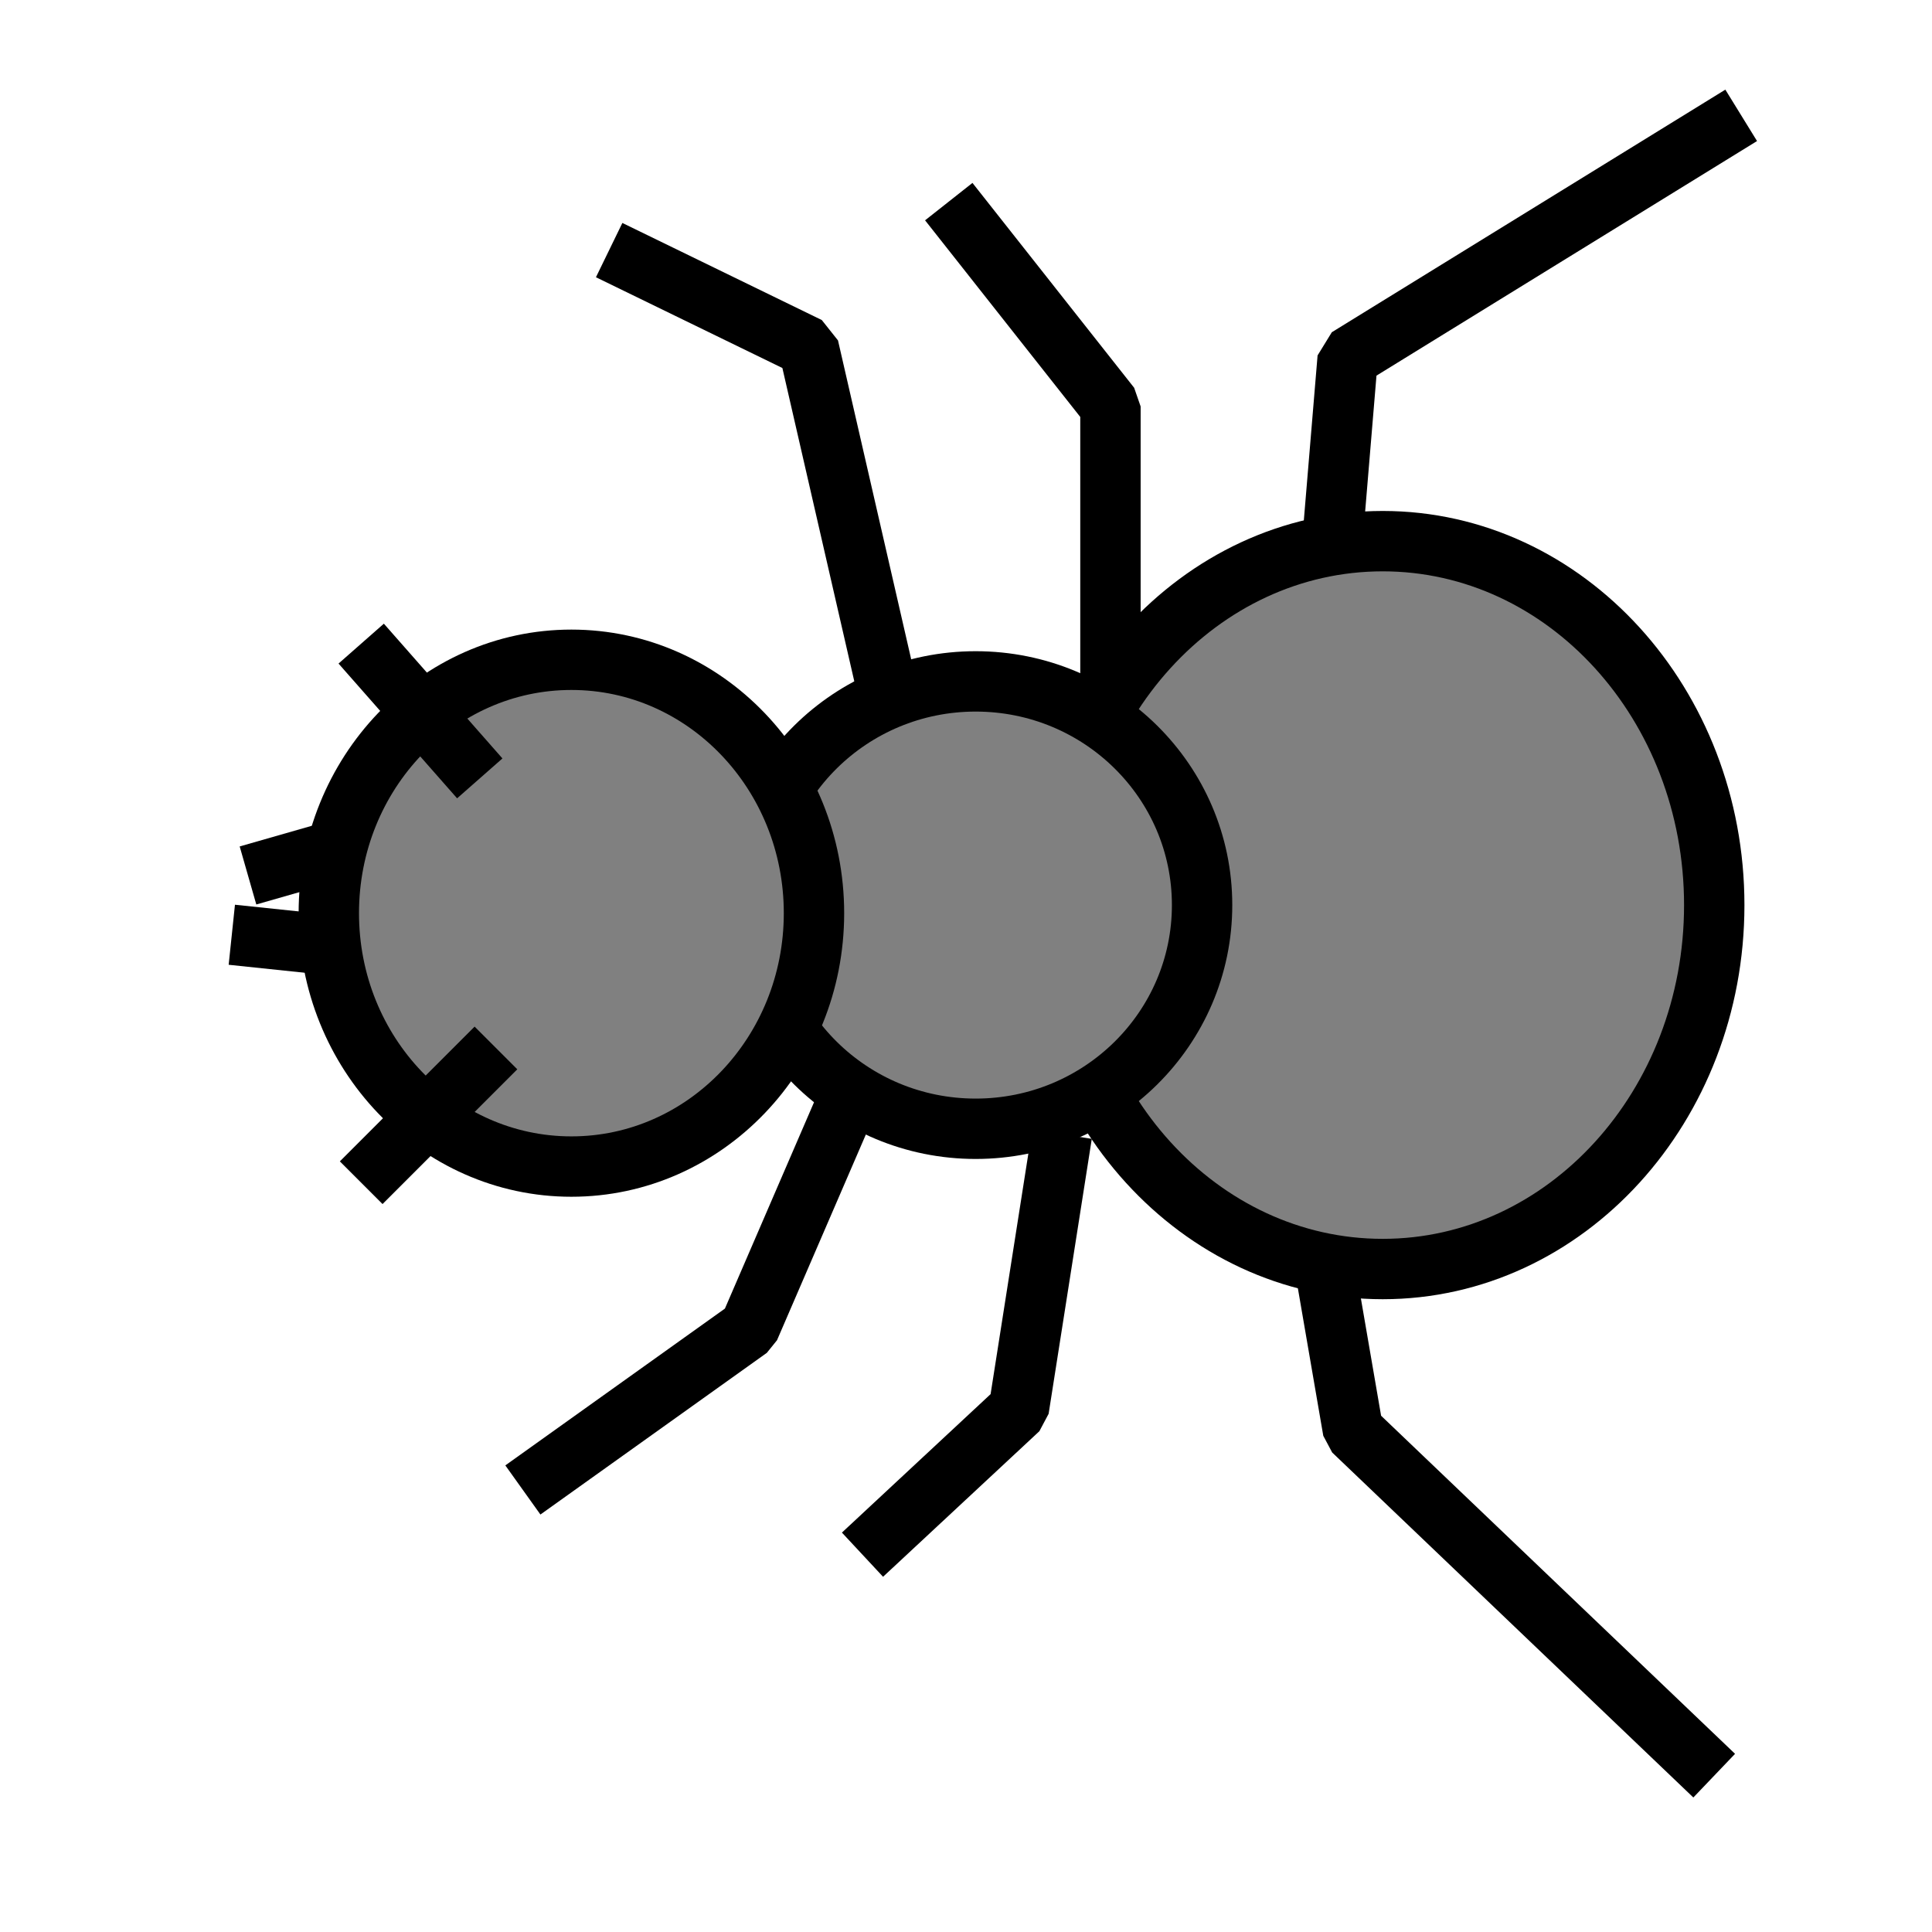
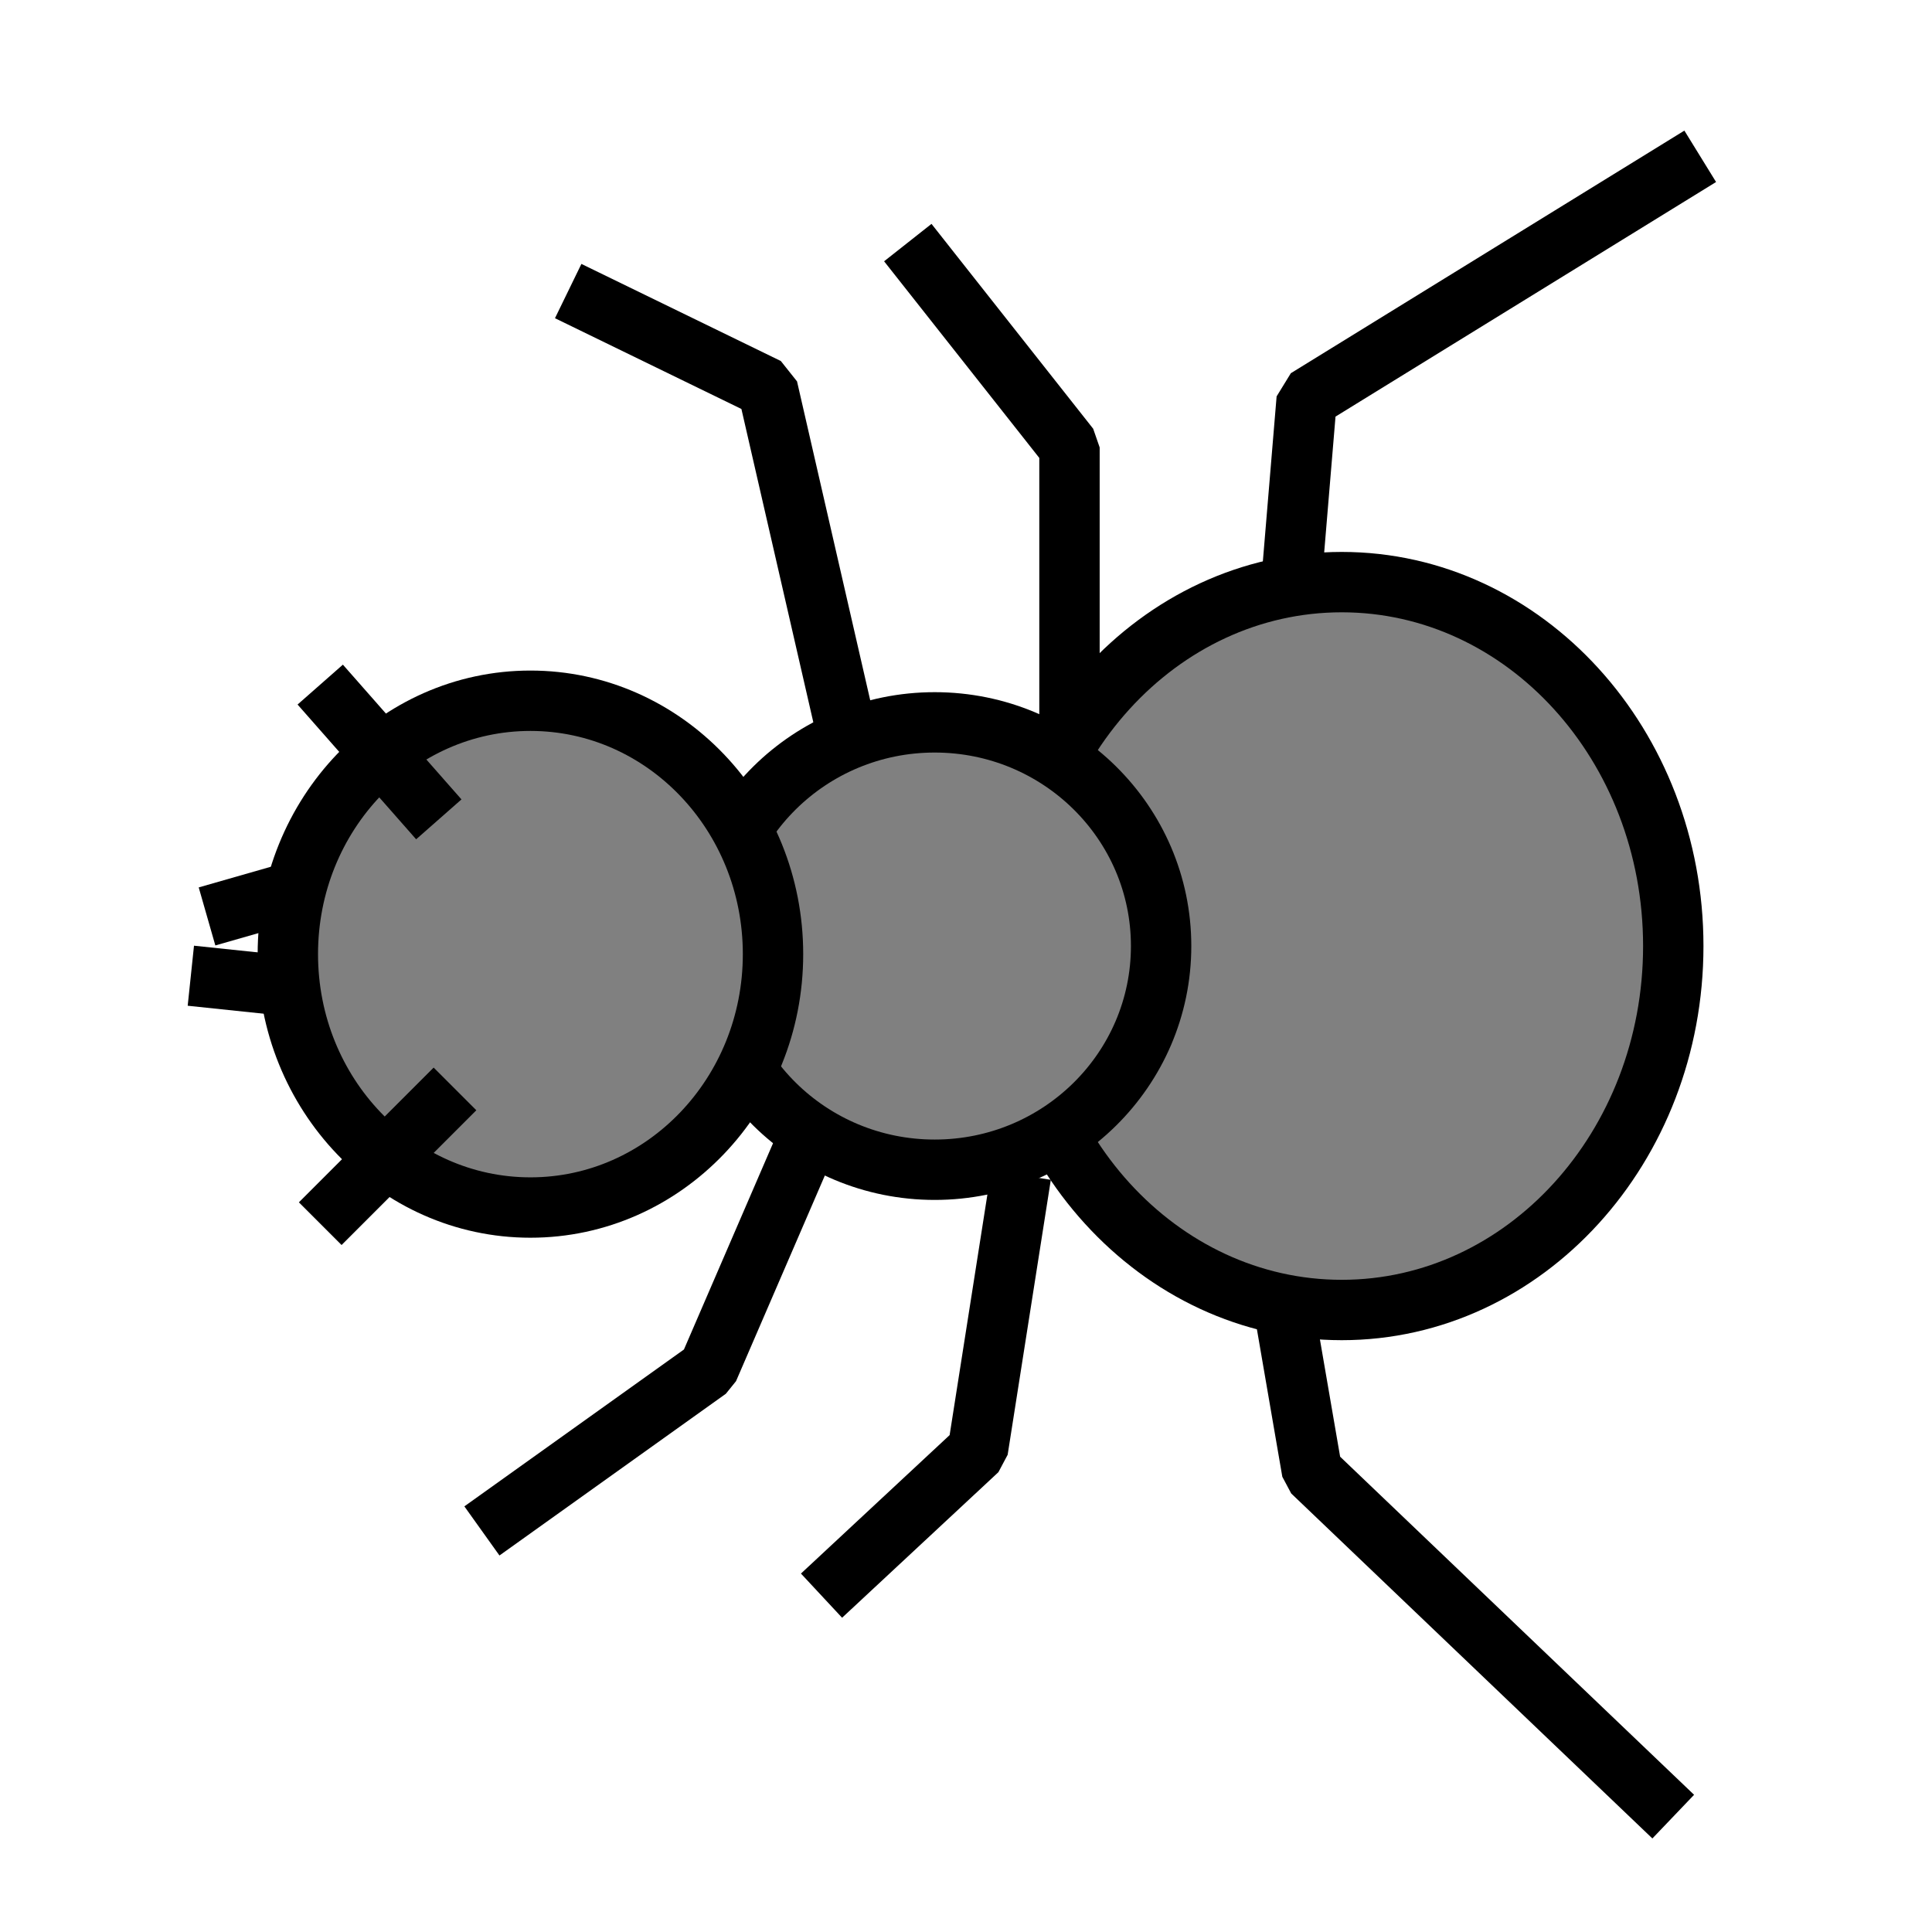
- <svg xmlns="http://www.w3.org/2000/svg" version="1.0" width="32" height="32" id="svg2">
-   <defs id="defs4" />
-   <g transform="matrix(-1,0,0,-1,32.67857,31.32143)" id="layer1">
-     <path d="M 27.054,13.741 C 27.054,17.07 24.596,19.769 21.562,19.769 C 18.529,19.769 16.071,17.07 16.071,13.741 C 16.071,10.412 18.529,7.713 21.562,7.713 C 24.596,7.713 27.054,10.412 27.054,13.741 L 27.054,13.741 z" transform="translate(-11.78571,2.589285)" id="path2782" style="fill:#808080;fill-opacity:1;stroke:#000000;stroke-linejoin:bevel;stroke-opacity:1" />
-     <path d="M 24.018,6.643 L 20.268,9.321 L 18.571,13.25" id="path2792" style="fill:none;fill-rule:evenodd;stroke:#000000;stroke-width:1px;stroke-linecap:butt;stroke-linejoin:bevel;stroke-opacity:1" />
-     <path d="M 32.054,16.509 C 32.054,18.555 30.375,20.214 28.304,20.214 C 26.233,20.214 24.554,18.555 24.554,16.509 C 24.554,14.463 26.233,12.804 28.304,12.804 C 30.375,12.804 32.054,14.463 32.054,16.509 L 32.054,16.509 z" transform="translate(-11.78571,-0.178571)" id="path2784" style="fill:#808080;fill-opacity:1;stroke:#000000;stroke-linejoin:bevel;stroke-opacity:1" />
-     <path d="M 28.661,17 C 28.661,19.318 26.862,21.197 24.643,21.197 C 22.424,21.197 20.625,19.318 20.625,17 C 20.625,14.682 22.424,12.803 24.643,12.803 C 26.862,12.803 28.661,14.682 28.661,17 z" transform="translate(-1.428571,-0.803571)" id="path2786" style="fill:#808080;fill-opacity:1;stroke:#000000;stroke-linejoin:bevel;stroke-opacity:1" />
-     <path d="M 4.286,1.911 L 10.268,7.625 L 10.714,10.214" id="path2788" style="fill:none;fill-rule:evenodd;stroke:#000000;stroke-width:1px;stroke-linecap:butt;stroke-linejoin:bevel;stroke-opacity:1" />
-     <path d="M 18.393,5.571 L 15.804,7.982 L 15.089,12.536" id="path2790" style="fill:none;fill-rule:evenodd;stroke:#000000;stroke-width:1px;stroke-linecap:butt;stroke-linejoin:bevel;stroke-opacity:1" />
-     <path d="M 10.625,22.179 L 10.357,25.393 L 3.839,29.411" id="path2794" style="fill:none;fill-rule:evenodd;stroke:#000000;stroke-width:1px;stroke-linecap:butt;stroke-linejoin:bevel;stroke-opacity:1" />
-     <path d="M 14.286,19.768 L 14.286,24.589 L 16.964,27.982" id="path2796" style="fill:none;fill-rule:evenodd;stroke:#000000;stroke-width:1px;stroke-linecap:butt;stroke-linejoin:bevel;stroke-opacity:1" />
-     <path d="M 18.036,20.125 L 19.286,25.571 L 22.589,27.179" id="path2798" style="fill:none;fill-rule:evenodd;stroke:#000000;stroke-width:1px;stroke-linecap:butt;stroke-linejoin:bevel;stroke-opacity:1" />
-     <path d="M 24.464,13.964 L 26.696,11.732" id="path2800" style="fill:none;fill-rule:evenodd;stroke:#000000;stroke-width:1px;stroke-linecap:butt;stroke-linejoin:bevel;stroke-opacity:1" />
-     <path d="M 24.732,18.429 L 26.696,20.661" id="path2802" style="fill:none;fill-rule:evenodd;stroke:#000000;stroke-width:1px;stroke-linecap:butt;stroke-linejoin:bevel;stroke-opacity:1" />
-     <path d="M 27.143,15.661 L 28.839,15.839" id="path3689" style="fill:none;fill-rule:evenodd;stroke:#000000;stroke-width:1px;stroke-linecap:butt;stroke-linejoin:miter;stroke-opacity:1" />
-     <path d="M 28.571,16.821 L 27.321,17.179" id="path3691" style="fill:none;fill-rule:evenodd;stroke:#000000;stroke-width:1px;stroke-linecap:butt;stroke-linejoin:miter;stroke-opacity:1" />
+ <svg xmlns="http://www.w3.org/2000/svg" id="svg2" height="32" width="32" version="1.0">
+   <g id="layer1" stroke="#000" stroke-width="1px" stroke-linejoin="bevel" stroke-linecap="butt" fill="none" transform="matrix(-1,0,0,-1,32,32)">
+     <path id="path1" d="M27.054,13.741c0,3.329-2.458,6.028-5.492,6.028-3.033,0-5.491-2.699-5.491-6.028s2.458-6.028,5.491-6.028c3.034,0,5.492,2.699,5.492,6.028z" transform="translate(-11.78571,2.589285)" fill="#808080" />
+     <path id="path2" d="M24.018,6.643l-3.75,2.679-1.697,3.929" />
+     <path id="path3" d="M32.054,16.509c0,2.046-1.679,3.705-3.75,3.705s-3.75-1.659-3.75-3.705,1.679-3.705,3.75-3.705,3.75,1.659,3.75,3.705z" transform="translate(-11.78571,-0.178571)" fill="#808080" />
+     <path id="path4" d="M28.661,17c0,2.318-1.799,4.197-4.018,4.197s-4.018-1.879-4.018-4.197,1.799-4.197,4.018-4.197,4.018,1.879,4.018,4.197z" transform="translate(-1.428571,-0.803571)" fill="#808080" />
+     <path id="path5" d="M4.286,1.911l5.982,5.714,0.446,2.589" />
+     <path id="path6" d="M18.393,5.571l-2.589,2.411-0.715,4.554" />
+     <path id="path7" d="M10.625,22.179l-0.268,3.214-6.518,4.018" />
+     <path id="path8" d="M14.286,19.768v4.821l2.678,3.393" />
+     <path id="path9" d="M18.036,20.125l1.25,5.446,3.303,1.608" />
+     <path id="path10" d="M24.464,13.964l2.232-2.232" />
+     <path id="path11" d="M24.732,18.429l1.964,2.232" />
+     <path id="path12" stroke-linejoin="miter" d="M27.143,15.661l1.696,0.178" />
+     <path id="path13" stroke-linejoin="miter" d="M28.571,16.821l-1.25,0.358" />
  </g>
</svg>
